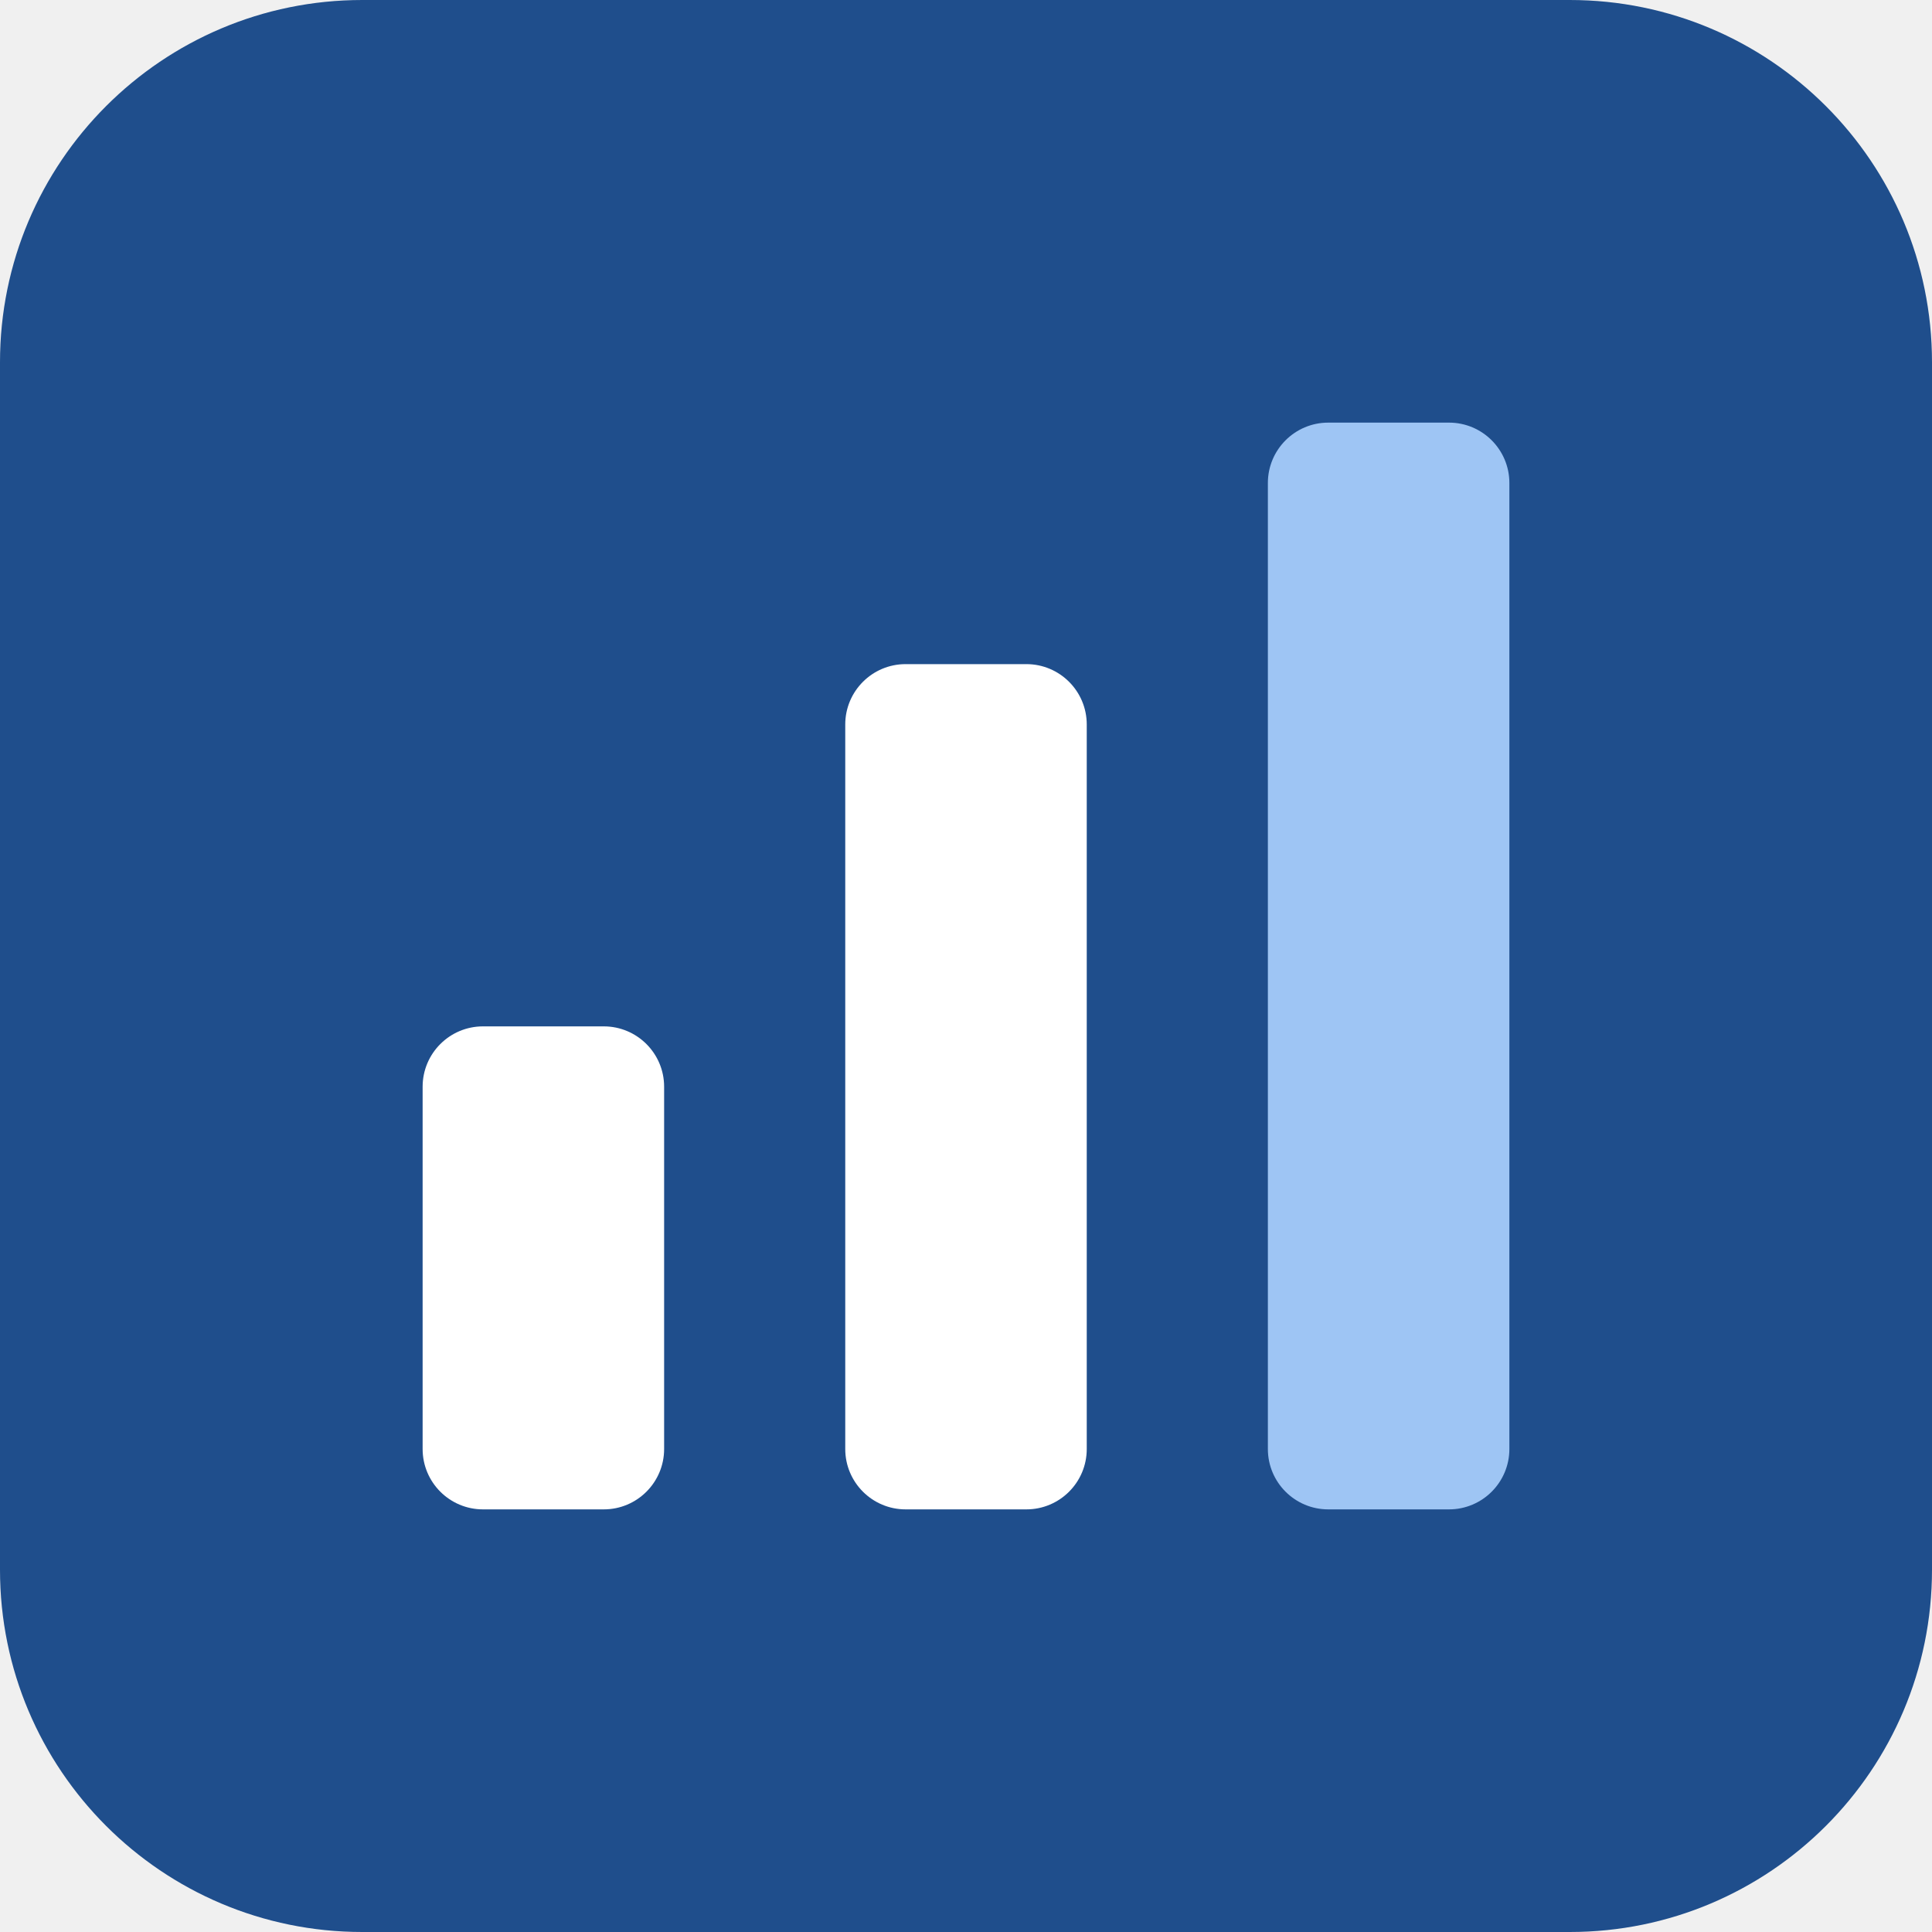
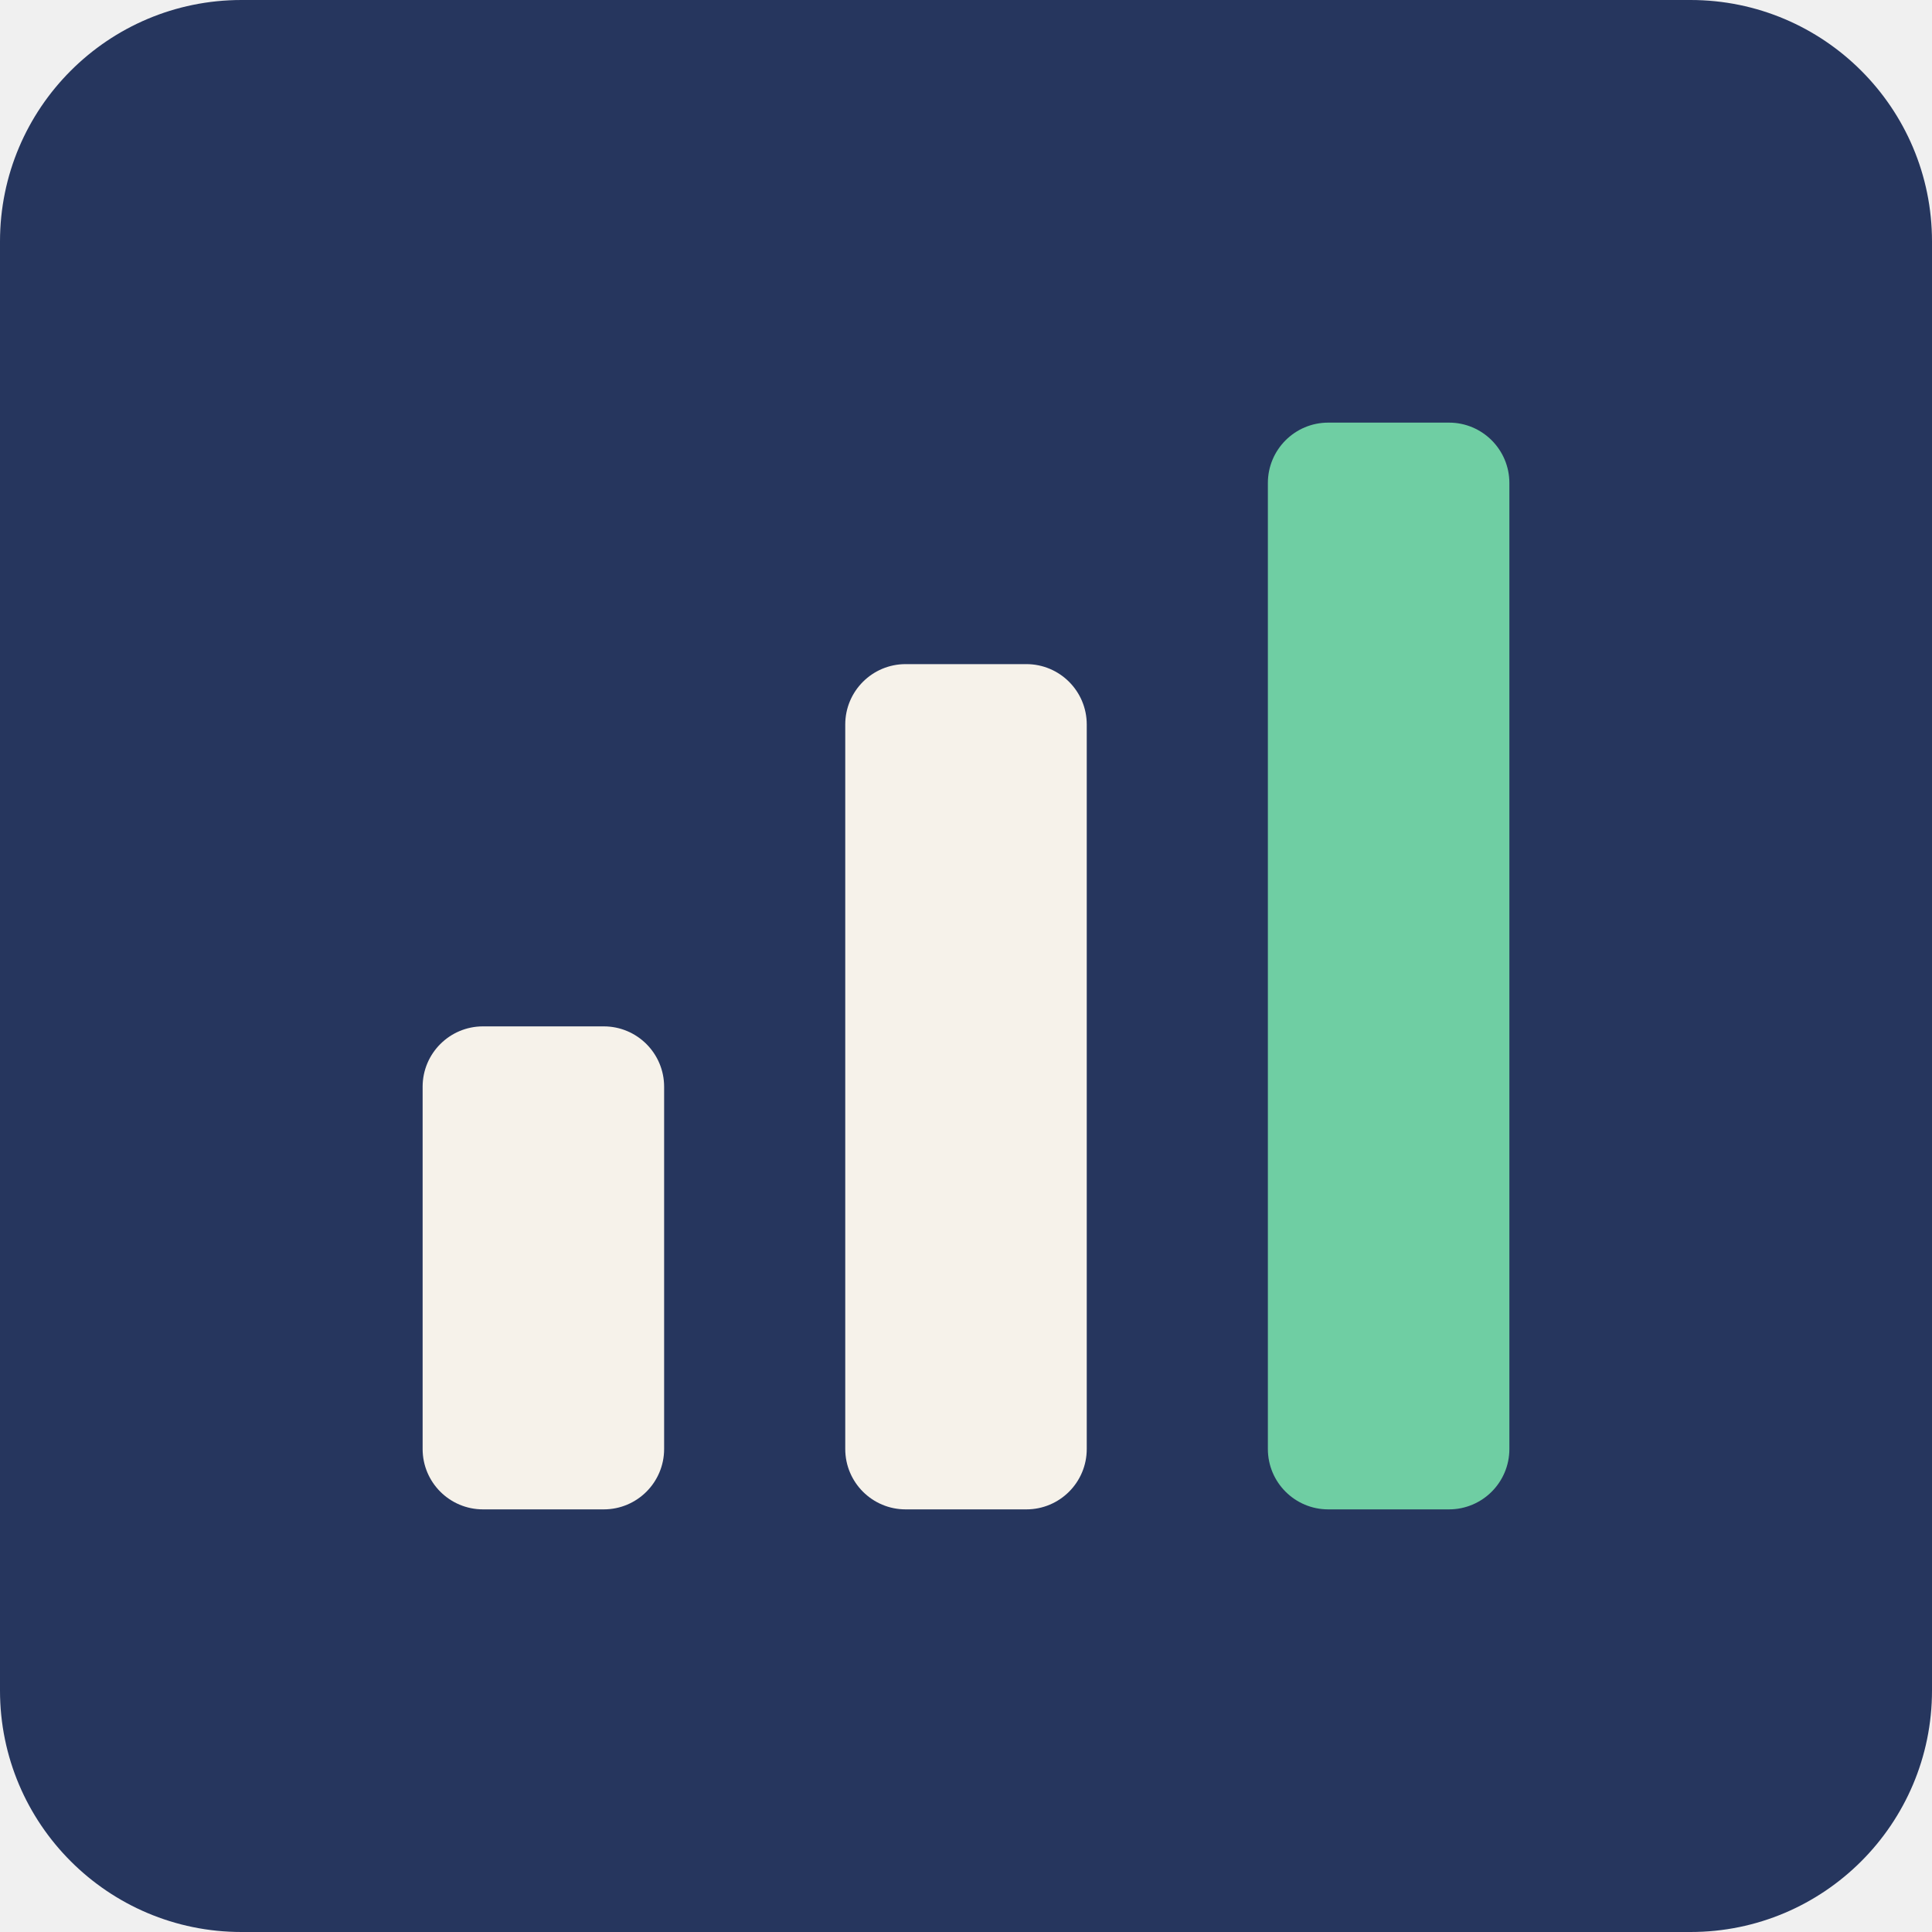
<svg xmlns="http://www.w3.org/2000/svg" viewBox="0 0 32 32">
-   <rect width="32" height="32" rx="6" fill="#1f4e8c" />
-   <rect x="7" y="17" width="4" height="8" rx="1" fill="#fff" />
-   <rect x="14" y="11" width="4" height="14" rx="1" fill="#fff" />
-   <rect x="21" y="7" width="4" height="18" rx="1" fill="#9ec5f4" />
+   <rect width="32" height="32" rx="4" fill="#26365e" />
+   <rect x="7" y="17" width="4" height="8" rx="1" fill="#f6f2ea" />
+   <rect x="14" y="11" width="4" height="14" rx="1" fill="#f6f2ea" />
+   <rect x="21" y="7" width="4" height="18" rx="1" fill="#6fcea3" />
</svg>
